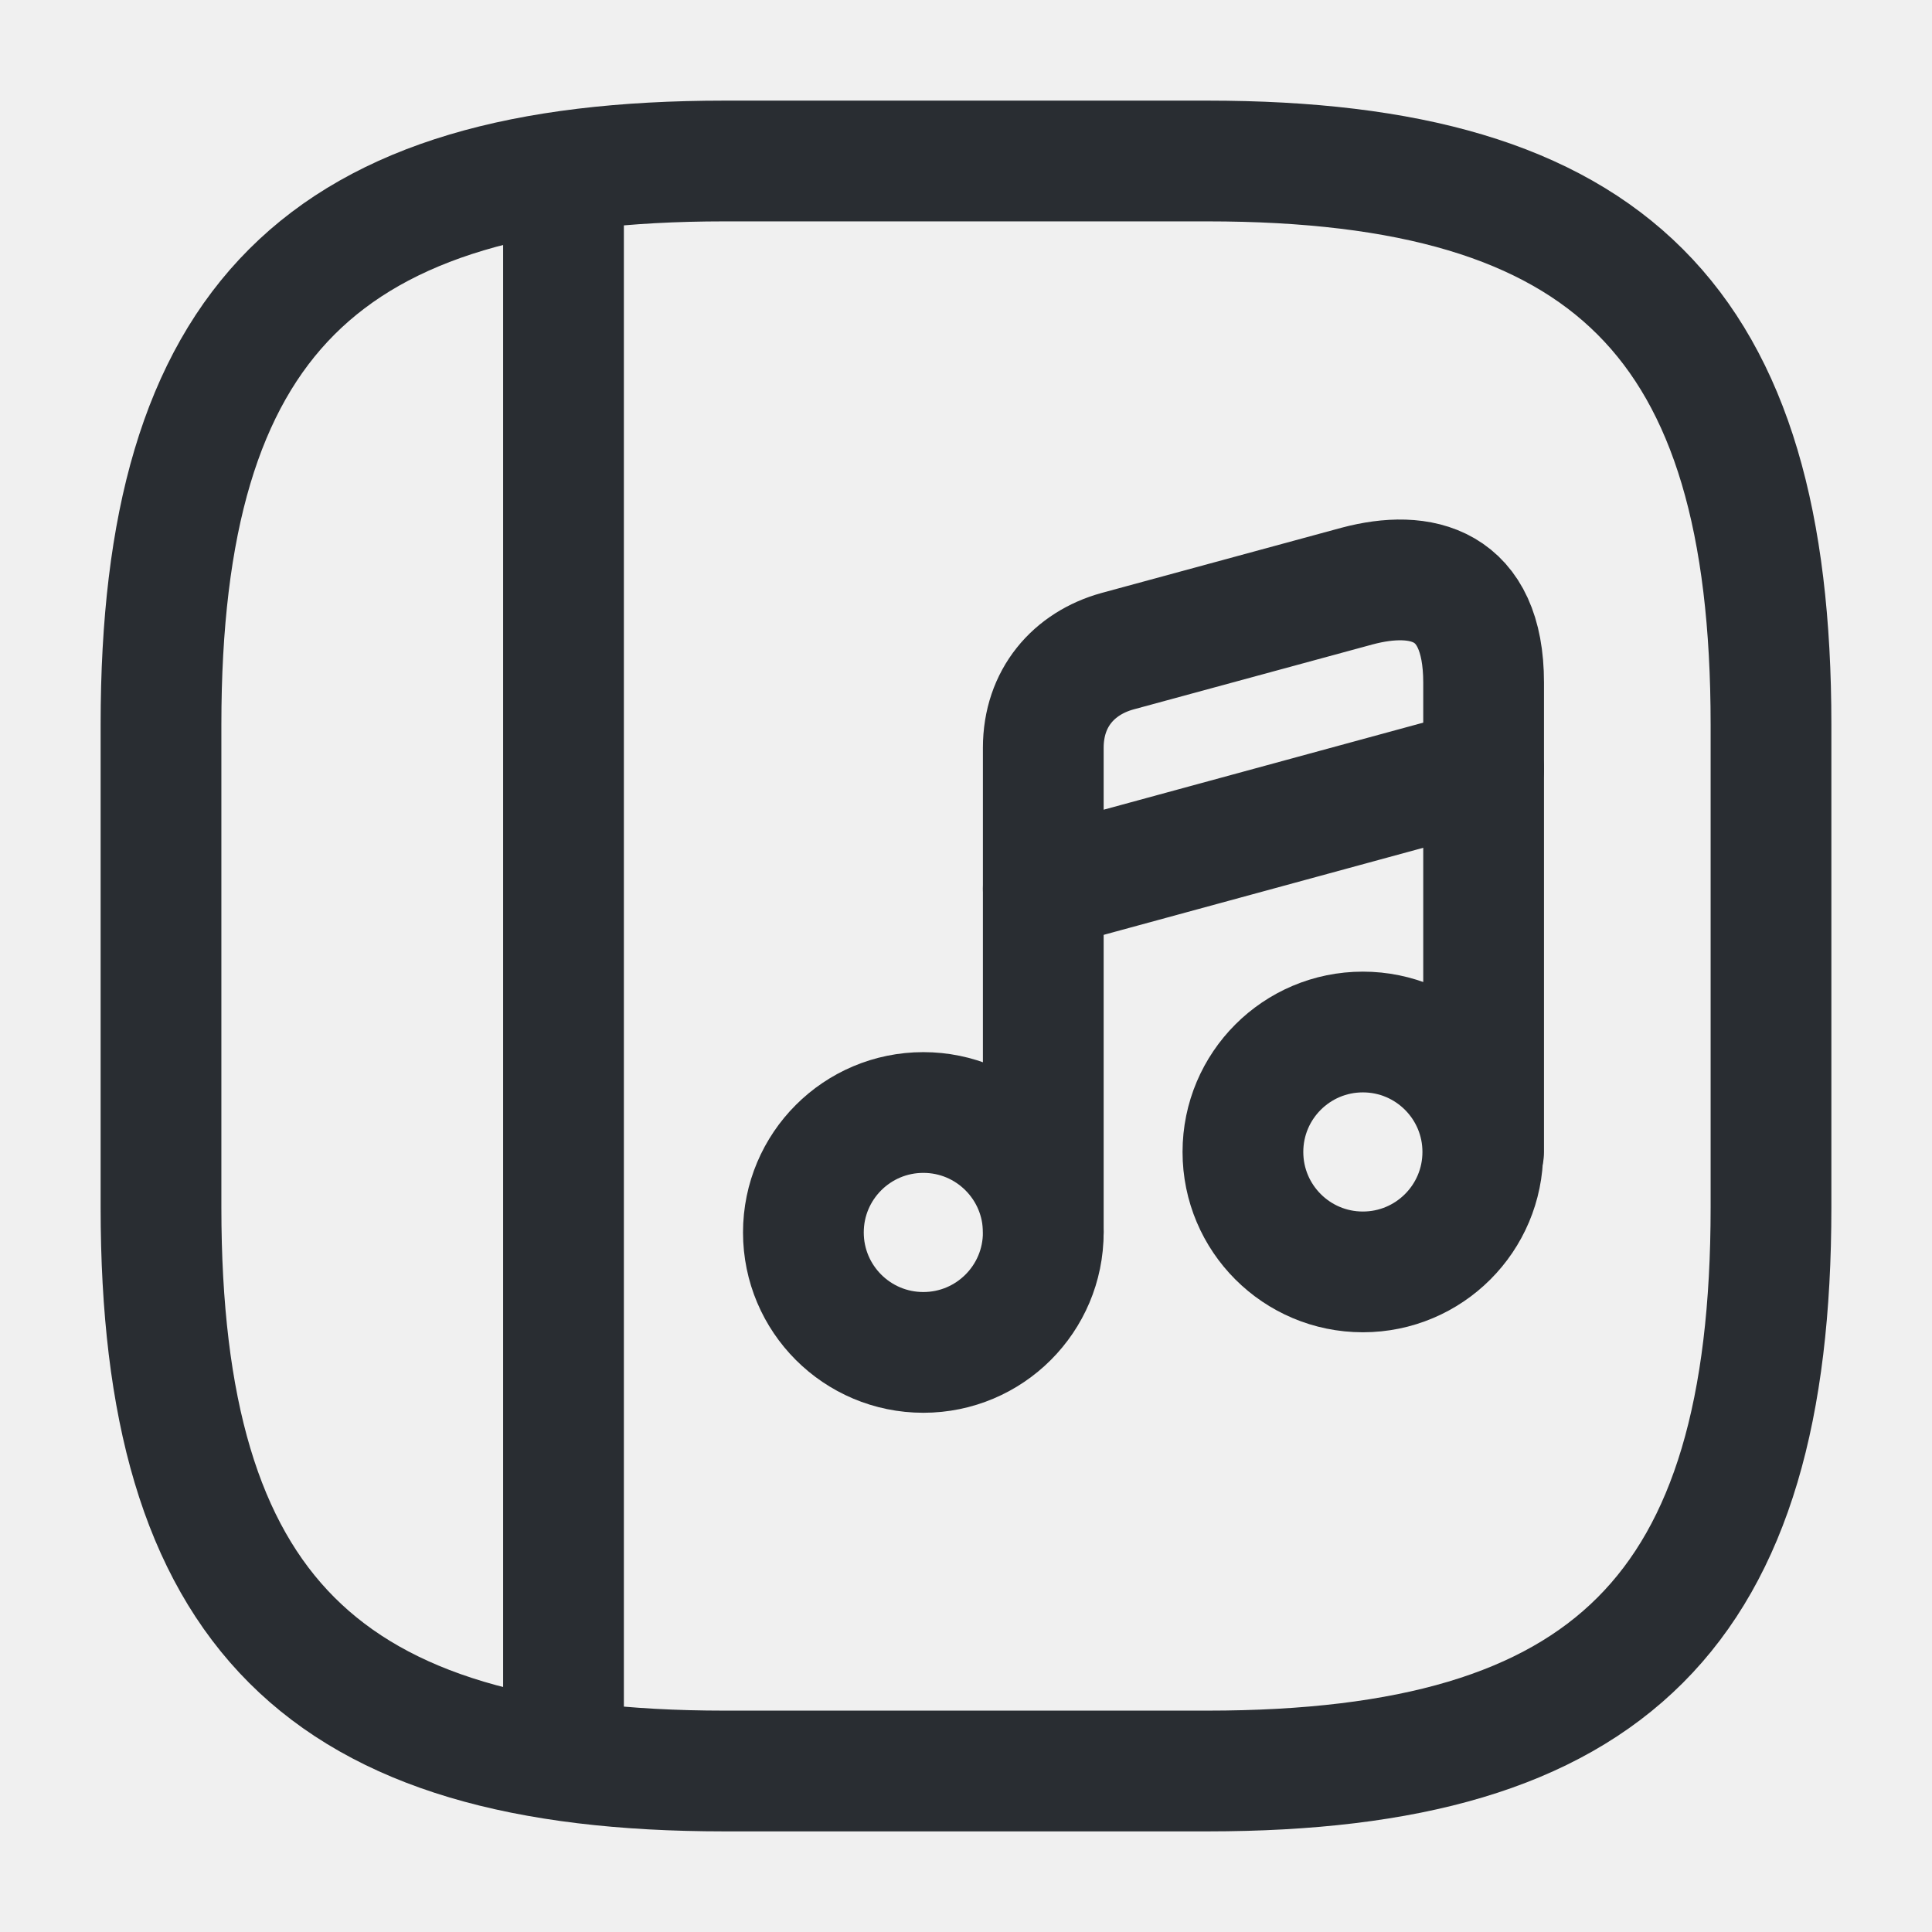
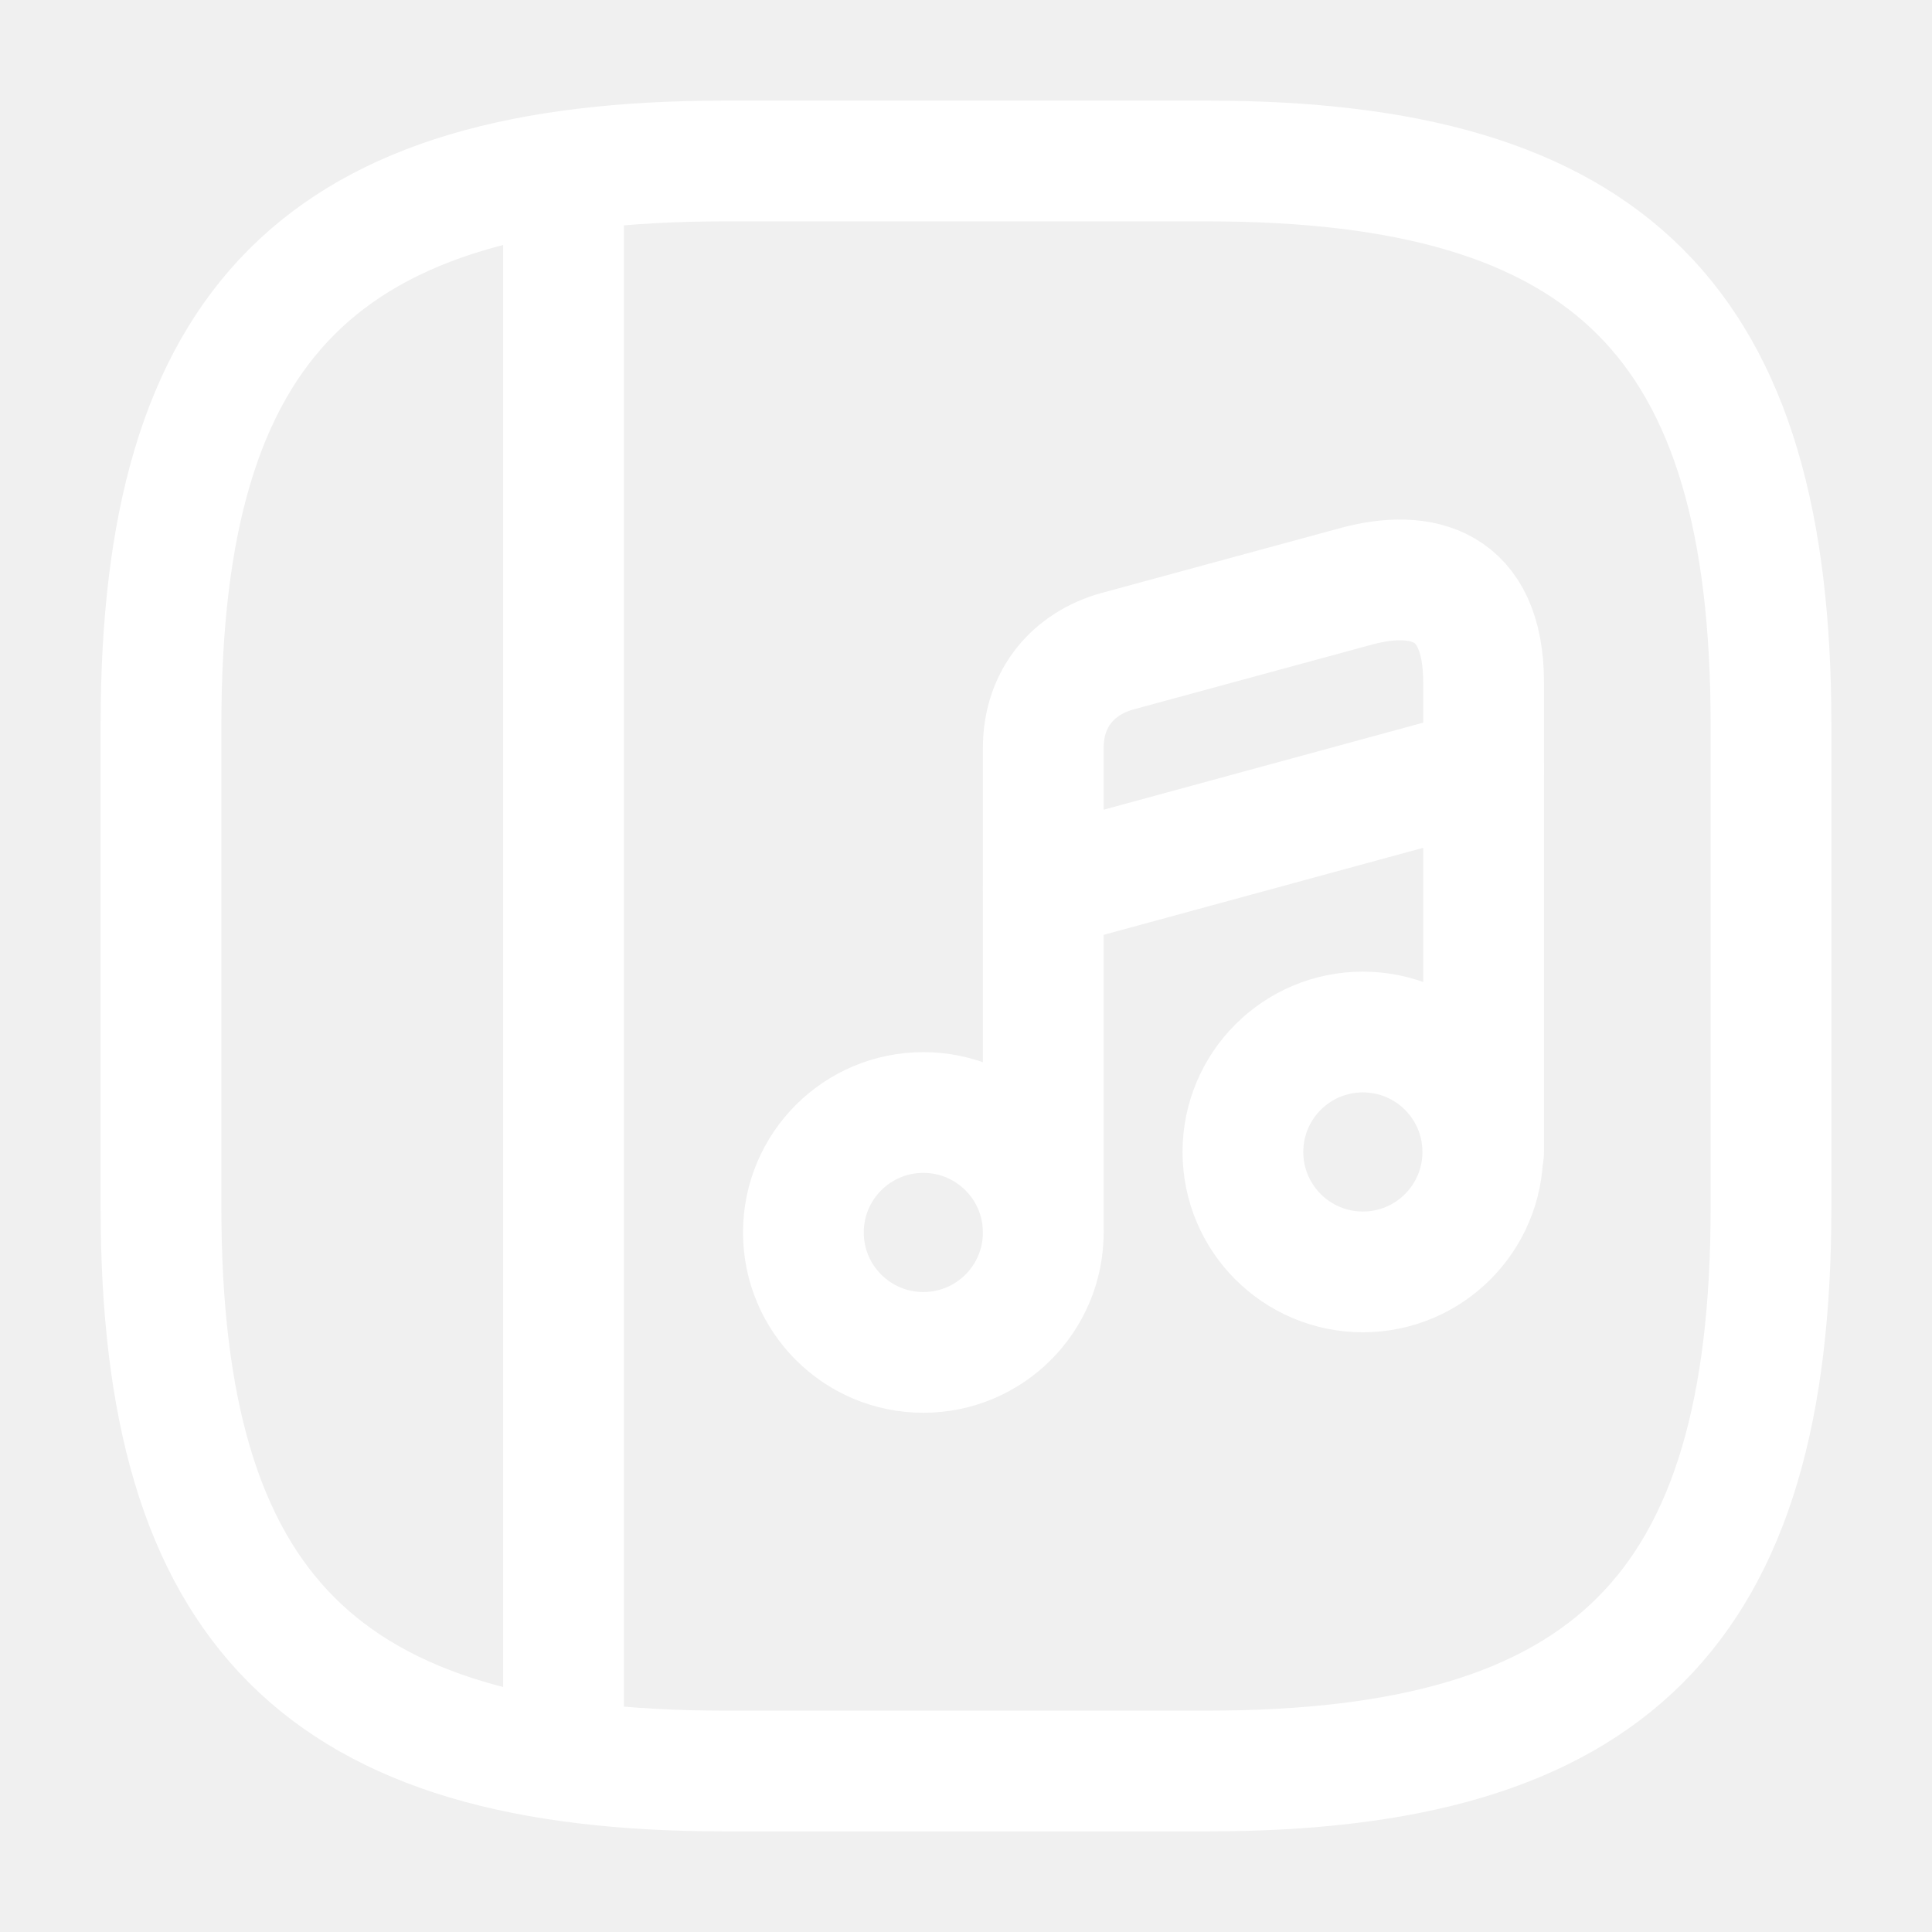
<svg xmlns="http://www.w3.org/2000/svg" width="24" height="24" viewBox="0 0 24 24" fill="none">
-   <path d="M22 15V9C22 4 20 2 15 2H9C4 2 2 4 2 9V15C2 20 4 22 9 22H15C20 22 22 20 22 15Z" stroke="#292D32" stroke-width="1.5" stroke-linecap="round" stroke-linejoin="round" />
-   <path d="M7 2.5V21.5" stroke="#292D32" stroke-width="1.5" stroke-linecap="round" stroke-linejoin="round" />
-   <path d="M11.47 16.8C12.293 16.8 12.96 16.133 12.96 15.31C12.96 14.487 12.293 13.82 11.47 13.82C10.647 13.82 9.98 14.487 9.98 15.31C9.98 16.133 10.647 16.8 11.47 16.8Z" stroke="#292D32" stroke-width="1.5" stroke-linecap="round" stroke-linejoin="round" />
-   <path d="M18.43 14.31V8.48C18.43 7.24 17.65 7.07 16.86 7.28L13.88 8.09C13.34 8.24 12.96 8.67 12.96 9.29V10.33V11.03V15.3" stroke="#292D32" stroke-width="1.5" stroke-linecap="round" stroke-linejoin="round" />
-   <path d="M16.93 15.8C17.753 15.8 18.42 15.133 18.42 14.31C18.42 13.487 17.753 12.82 16.93 12.82C16.107 12.82 15.44 13.487 15.44 14.31C15.44 15.133 16.107 15.8 16.93 15.8Z" stroke="#292D32" stroke-width="1.5" stroke-linecap="round" stroke-linejoin="round" />
-   <path d="M12.96 11.04L18.43 9.55" stroke="#292D32" stroke-width="1.5" stroke-linecap="round" stroke-linejoin="round" />
+   <path d="M22 15V9C22 4 20 2 15 2H9C4 2 2 4 2 9V15C2 20 4 22 9 22H15C20 22 22 20 22 15Z" stroke="#FFFFFF" stroke-width="1.5" stroke-linecap="round" stroke-linejoin="round" />
+   <path d="M7 2.5V21.5" stroke="#FFFFFF" stroke-width="1.5" stroke-linecap="round" stroke-linejoin="round" />
+   <path d="M11.47 16.8C12.293 16.8 12.96 16.133 12.96 15.31C12.96 14.487 12.293 13.82 11.47 13.82C10.647 13.82 9.98 14.487 9.98 15.31C9.98 16.133 10.647 16.8 11.47 16.8Z" stroke="#FFFFFF" stroke-width="1.5" stroke-linecap="round" stroke-linejoin="round" />
+   <path d="M18.43 14.31V8.48C18.43 7.24 17.65 7.07 16.86 7.28L13.88 8.09C13.34 8.24 12.96 8.67 12.96 9.29V10.33V11.03V15.3" stroke="#FFFFFF" stroke-width="1.5" stroke-linecap="round" stroke-linejoin="round" />
+   <path d="M16.93 15.8C17.753 15.8 18.42 15.133 18.42 14.31C18.42 13.487 17.753 12.82 16.93 12.82C16.107 12.82 15.44 13.487 15.44 14.31C15.44 15.133 16.107 15.8 16.93 15.8Z" stroke="#FFFFFF" stroke-width="1.5" stroke-linecap="round" stroke-linejoin="round" />
+   <path d="M12.96 11.04L18.43 9.55" stroke="#FFFFFF" stroke-width="1.5" stroke-linecap="round" stroke-linejoin="round" />
</svg>
